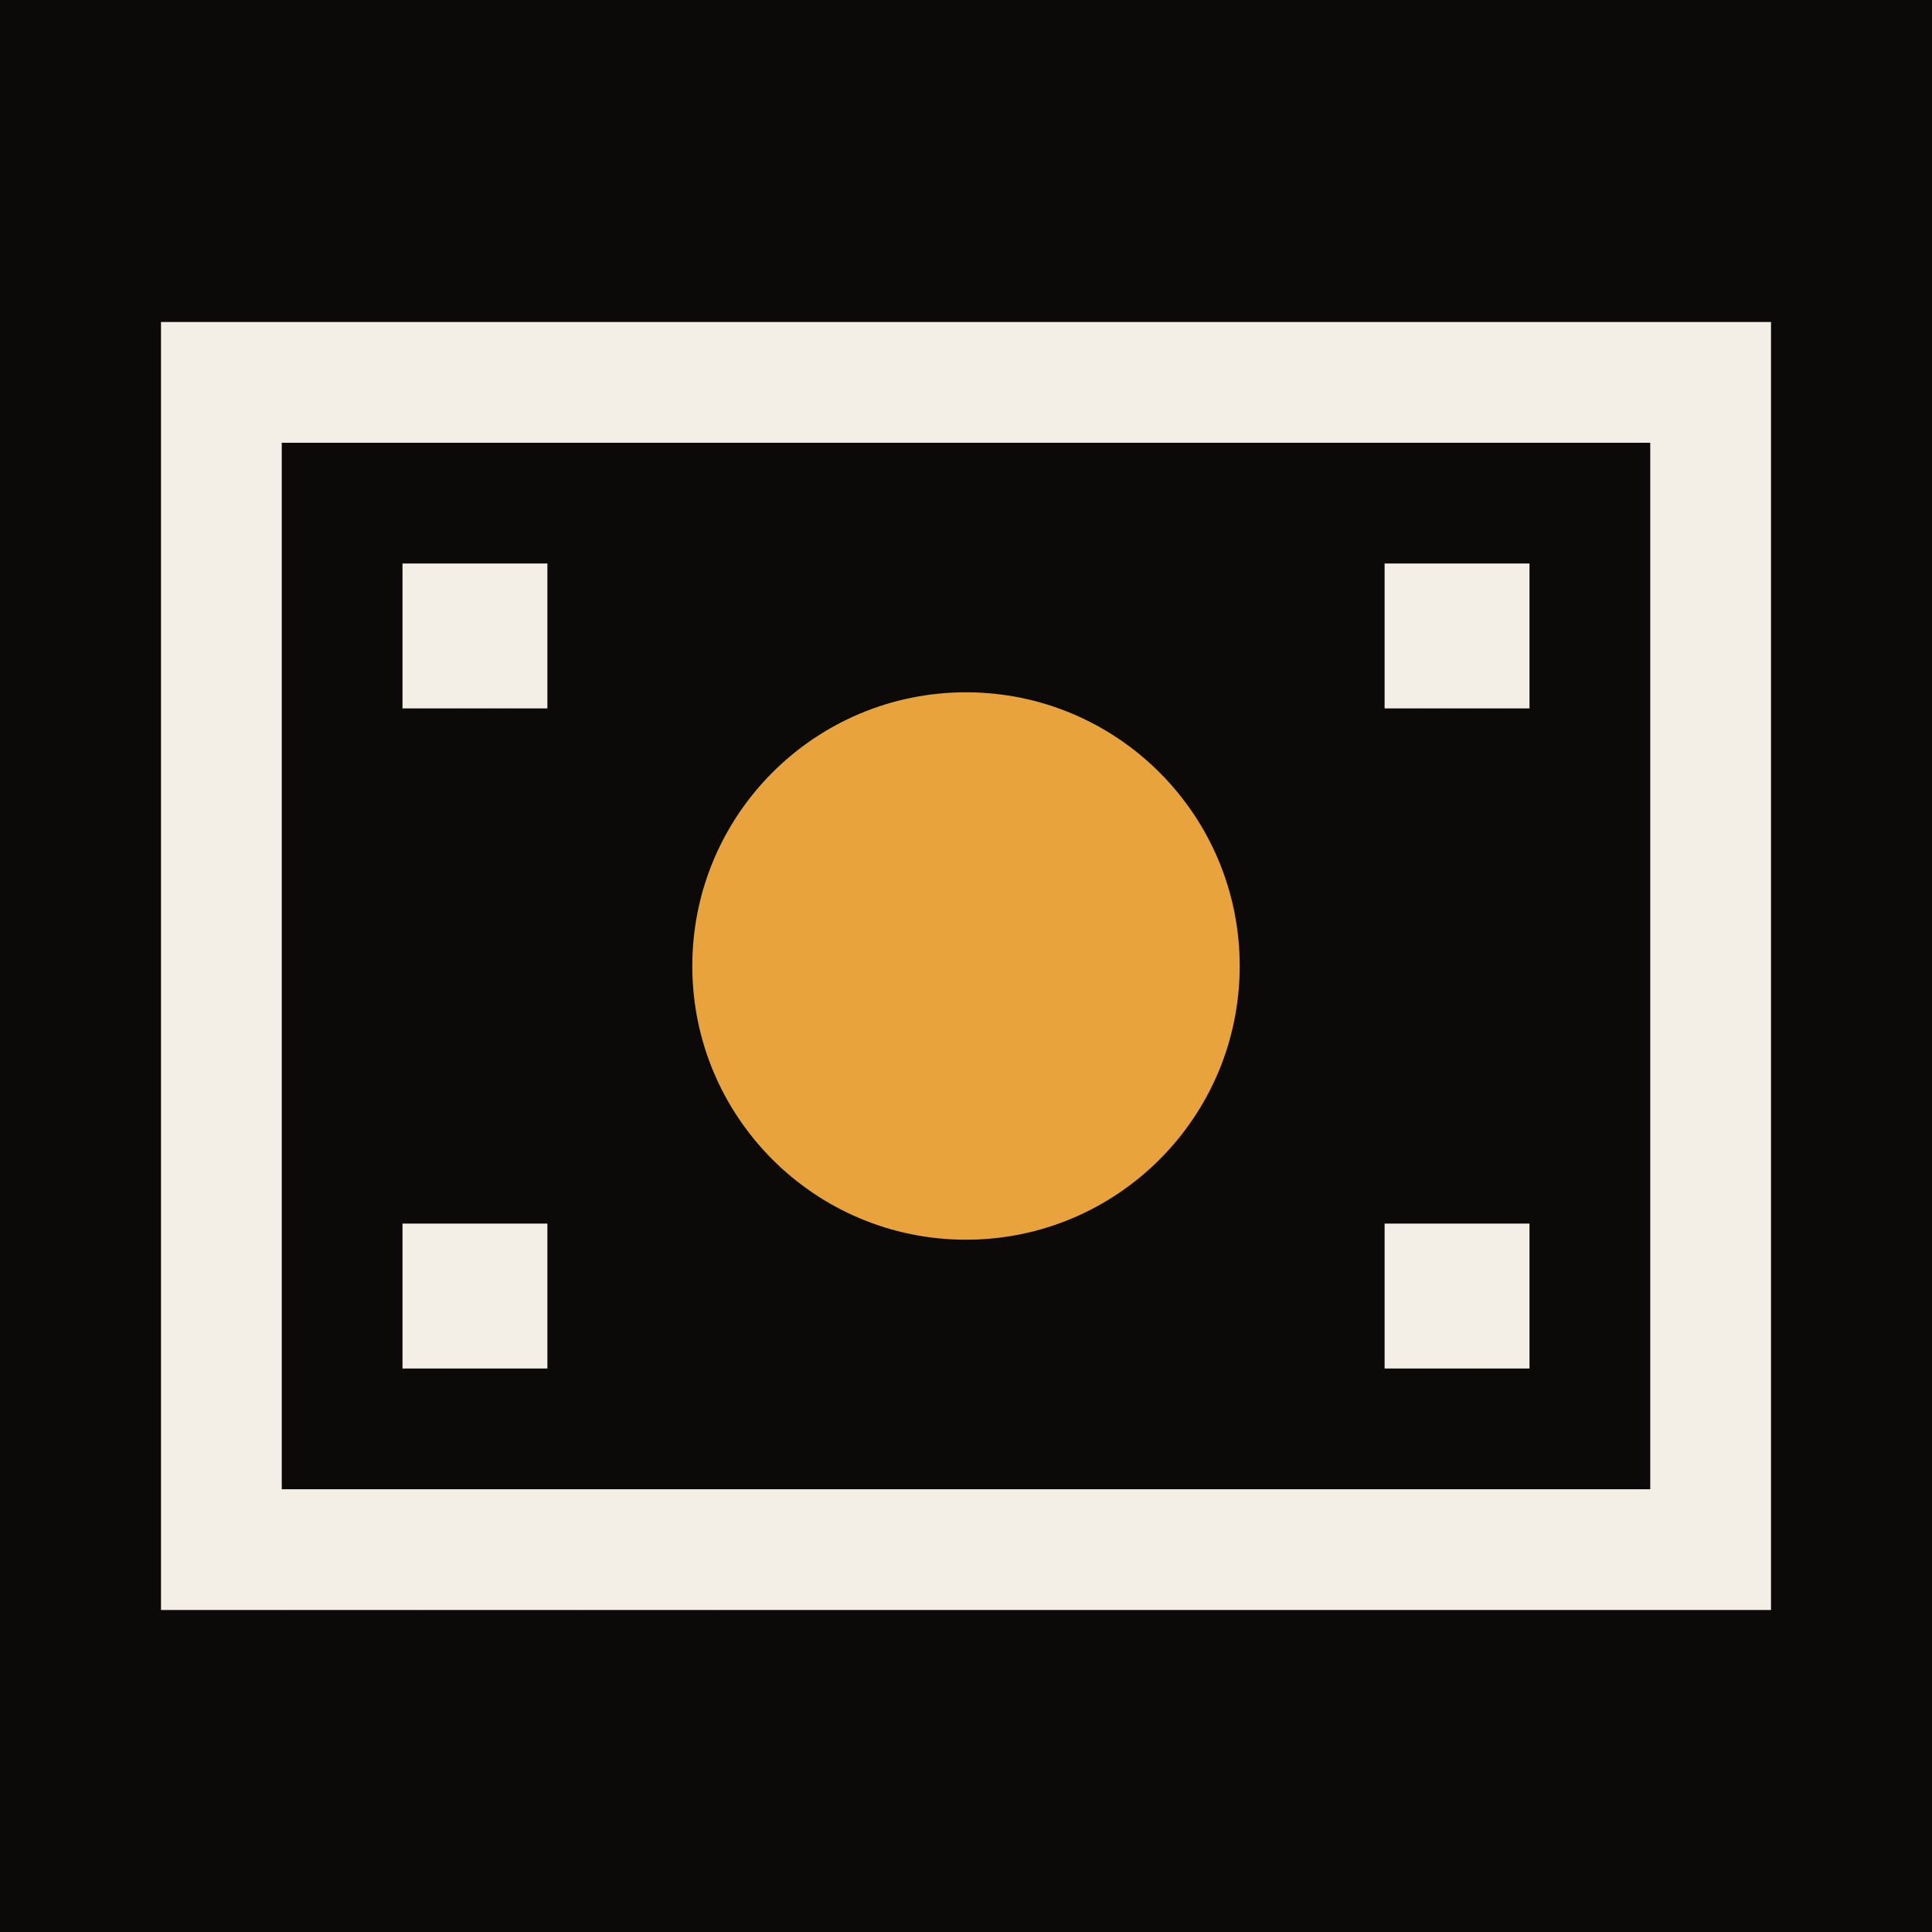
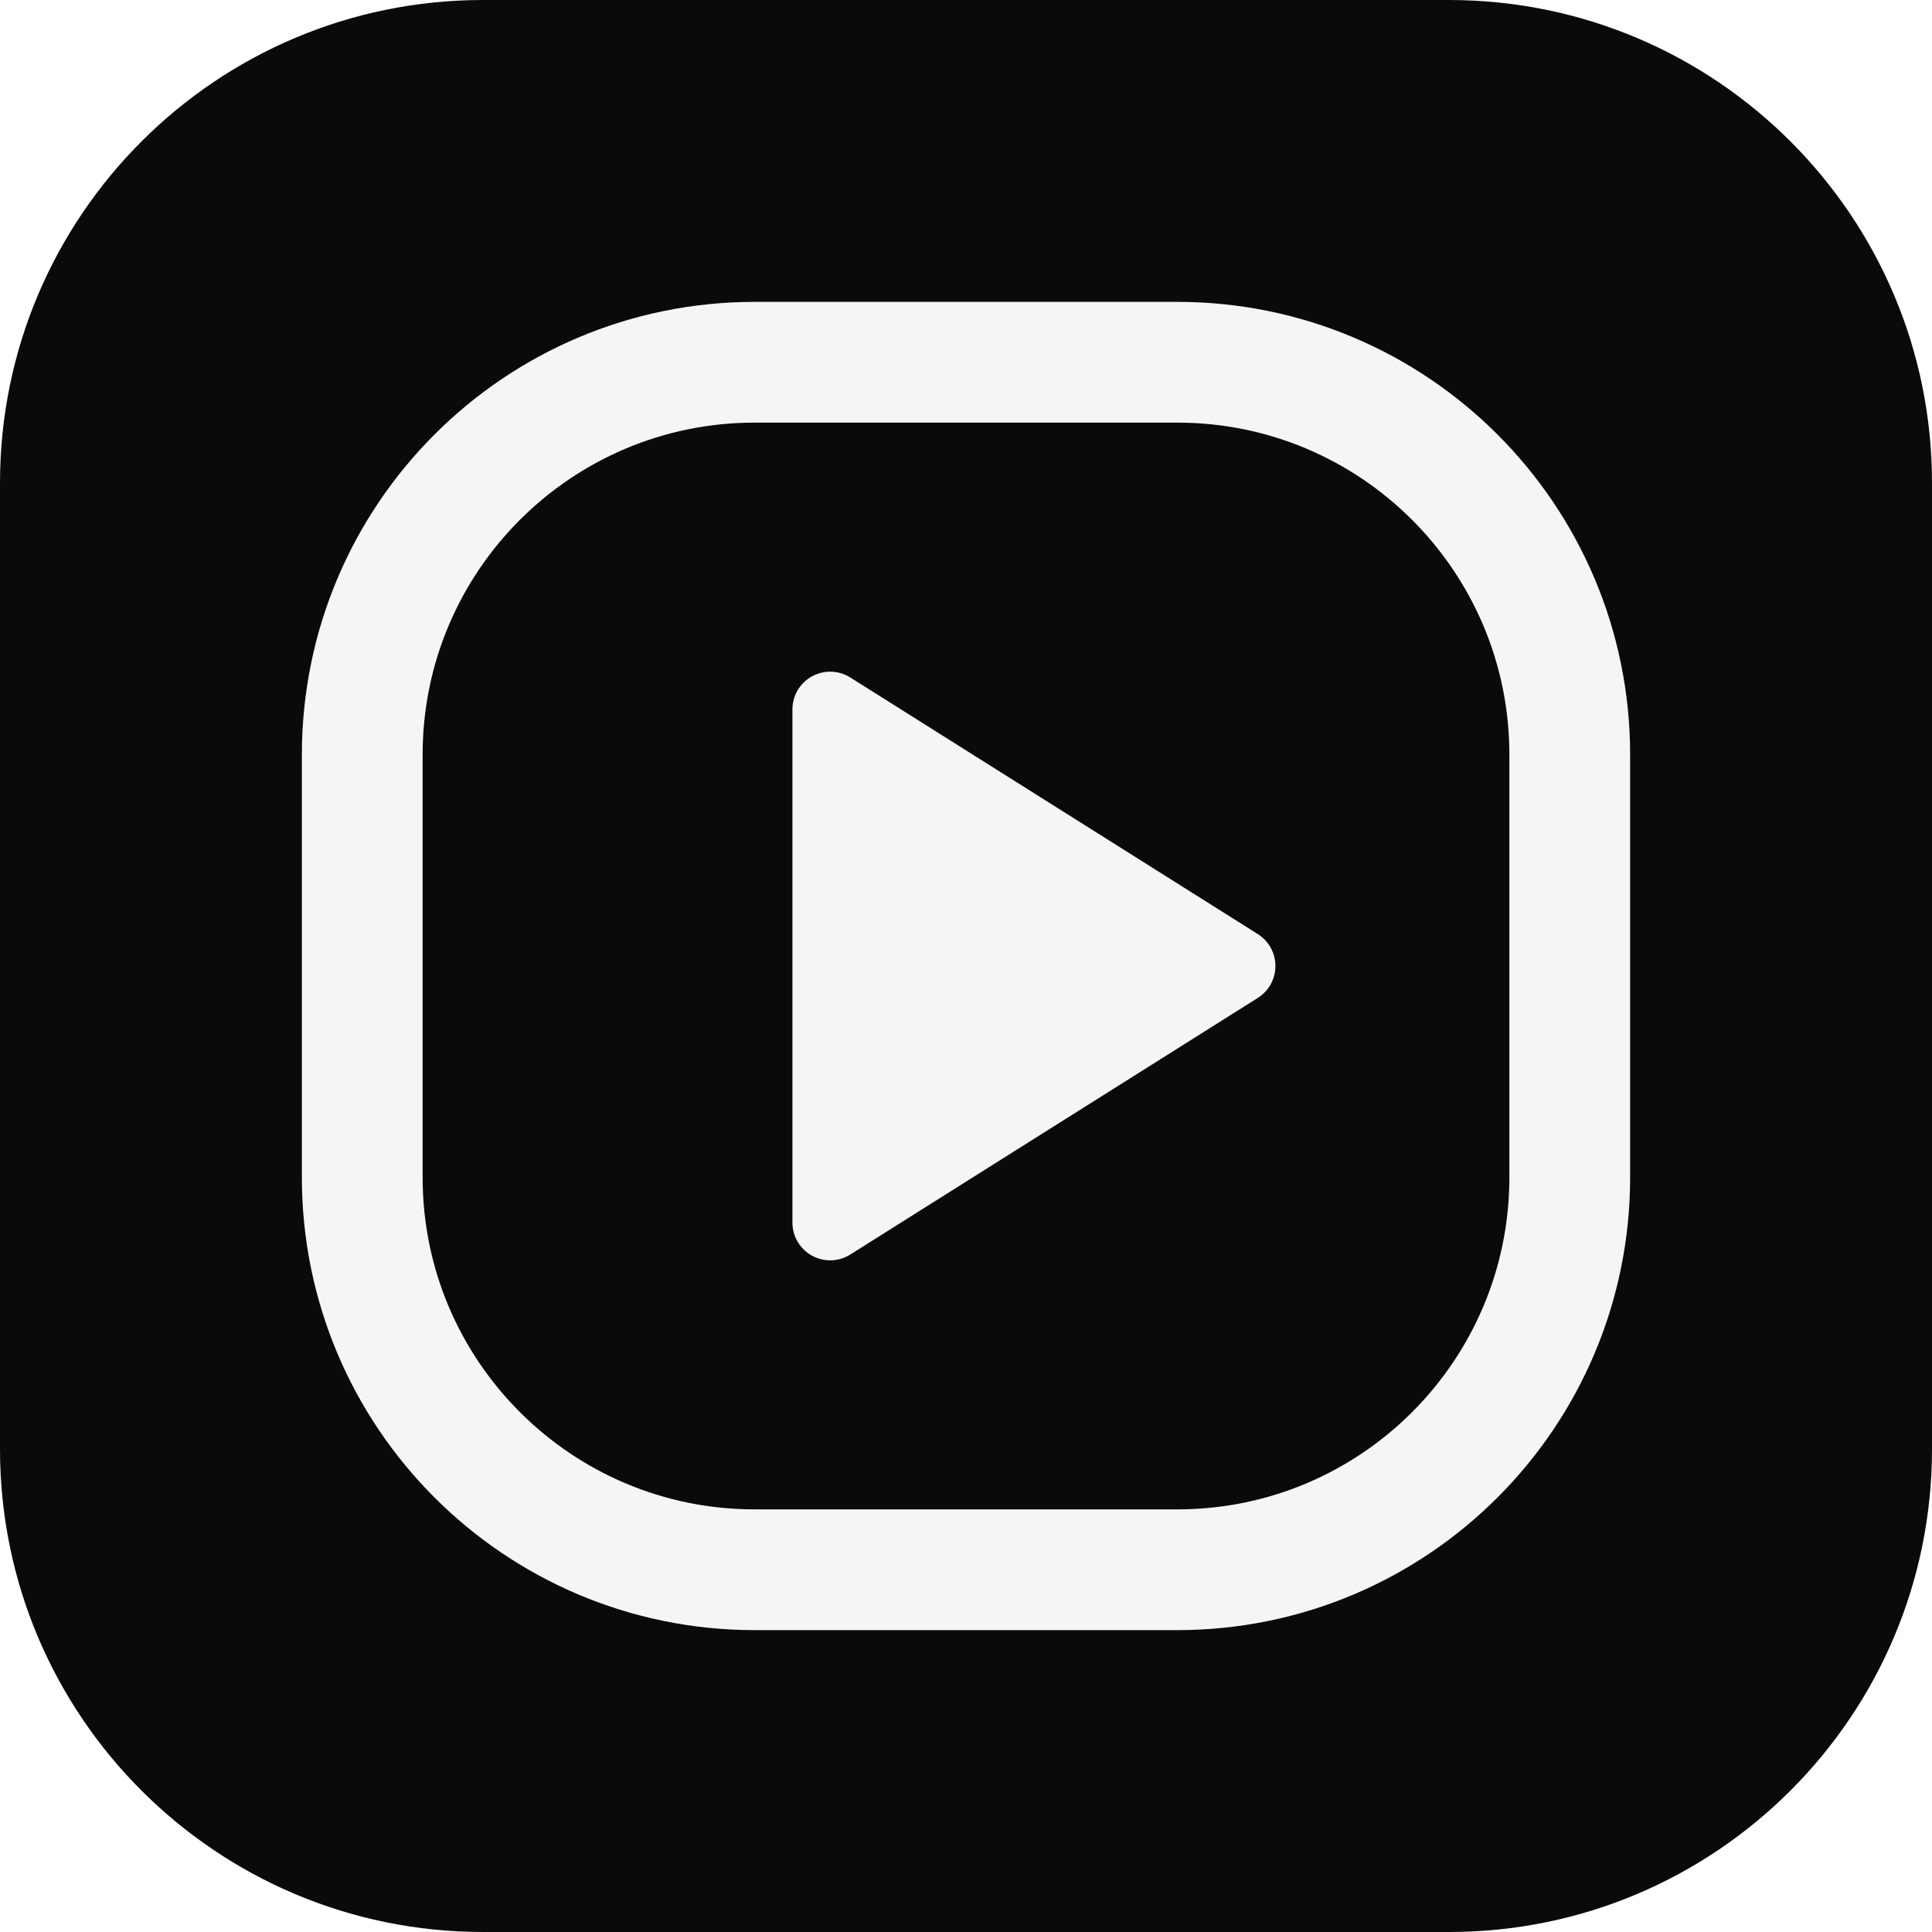
- <svg xmlns="http://www.w3.org/2000/svg" viewBox="0 0 24 24">
-   <rect width="24" height="24" fill="#0B0A09" />
-   <rect x="2.75" y="4.75" width="18.5" height="14.5" fill="none" stroke="#F4EFE6" stroke-width="1.5" />
-   <rect x="5" y="7" width="1.8" height="1.8" fill="#F4EFE6" />
-   <rect x="5" y="15.2" width="1.8" height="1.8" fill="#F4EFE6" />
-   <rect x="17.2" y="7" width="1.8" height="1.8" fill="#F4EFE6" />
-   <rect x="17.2" y="15.2" width="1.8" height="1.8" fill="#F4EFE6" />
-   <circle cx="12" cy="12" r="3.4" fill="#E8A33D" />
+ <svg xmlns="http://www.w3.org/2000/svg" viewBox="0 0 64 64">
+   <rect width="64" height="64" rx="16" fill="#0A0A0A" />
+   <rect x="12" y="12" width="40" height="40" rx="13" fill="none" stroke="#F5F5F5" stroke-width="4" />
+   <path d="M27.5 23.5 41 32l-13.5 8.5Z" fill="#F5F5F5" stroke="#F5F5F5" stroke-width="2.5" stroke-linejoin="round" />
</svg>
